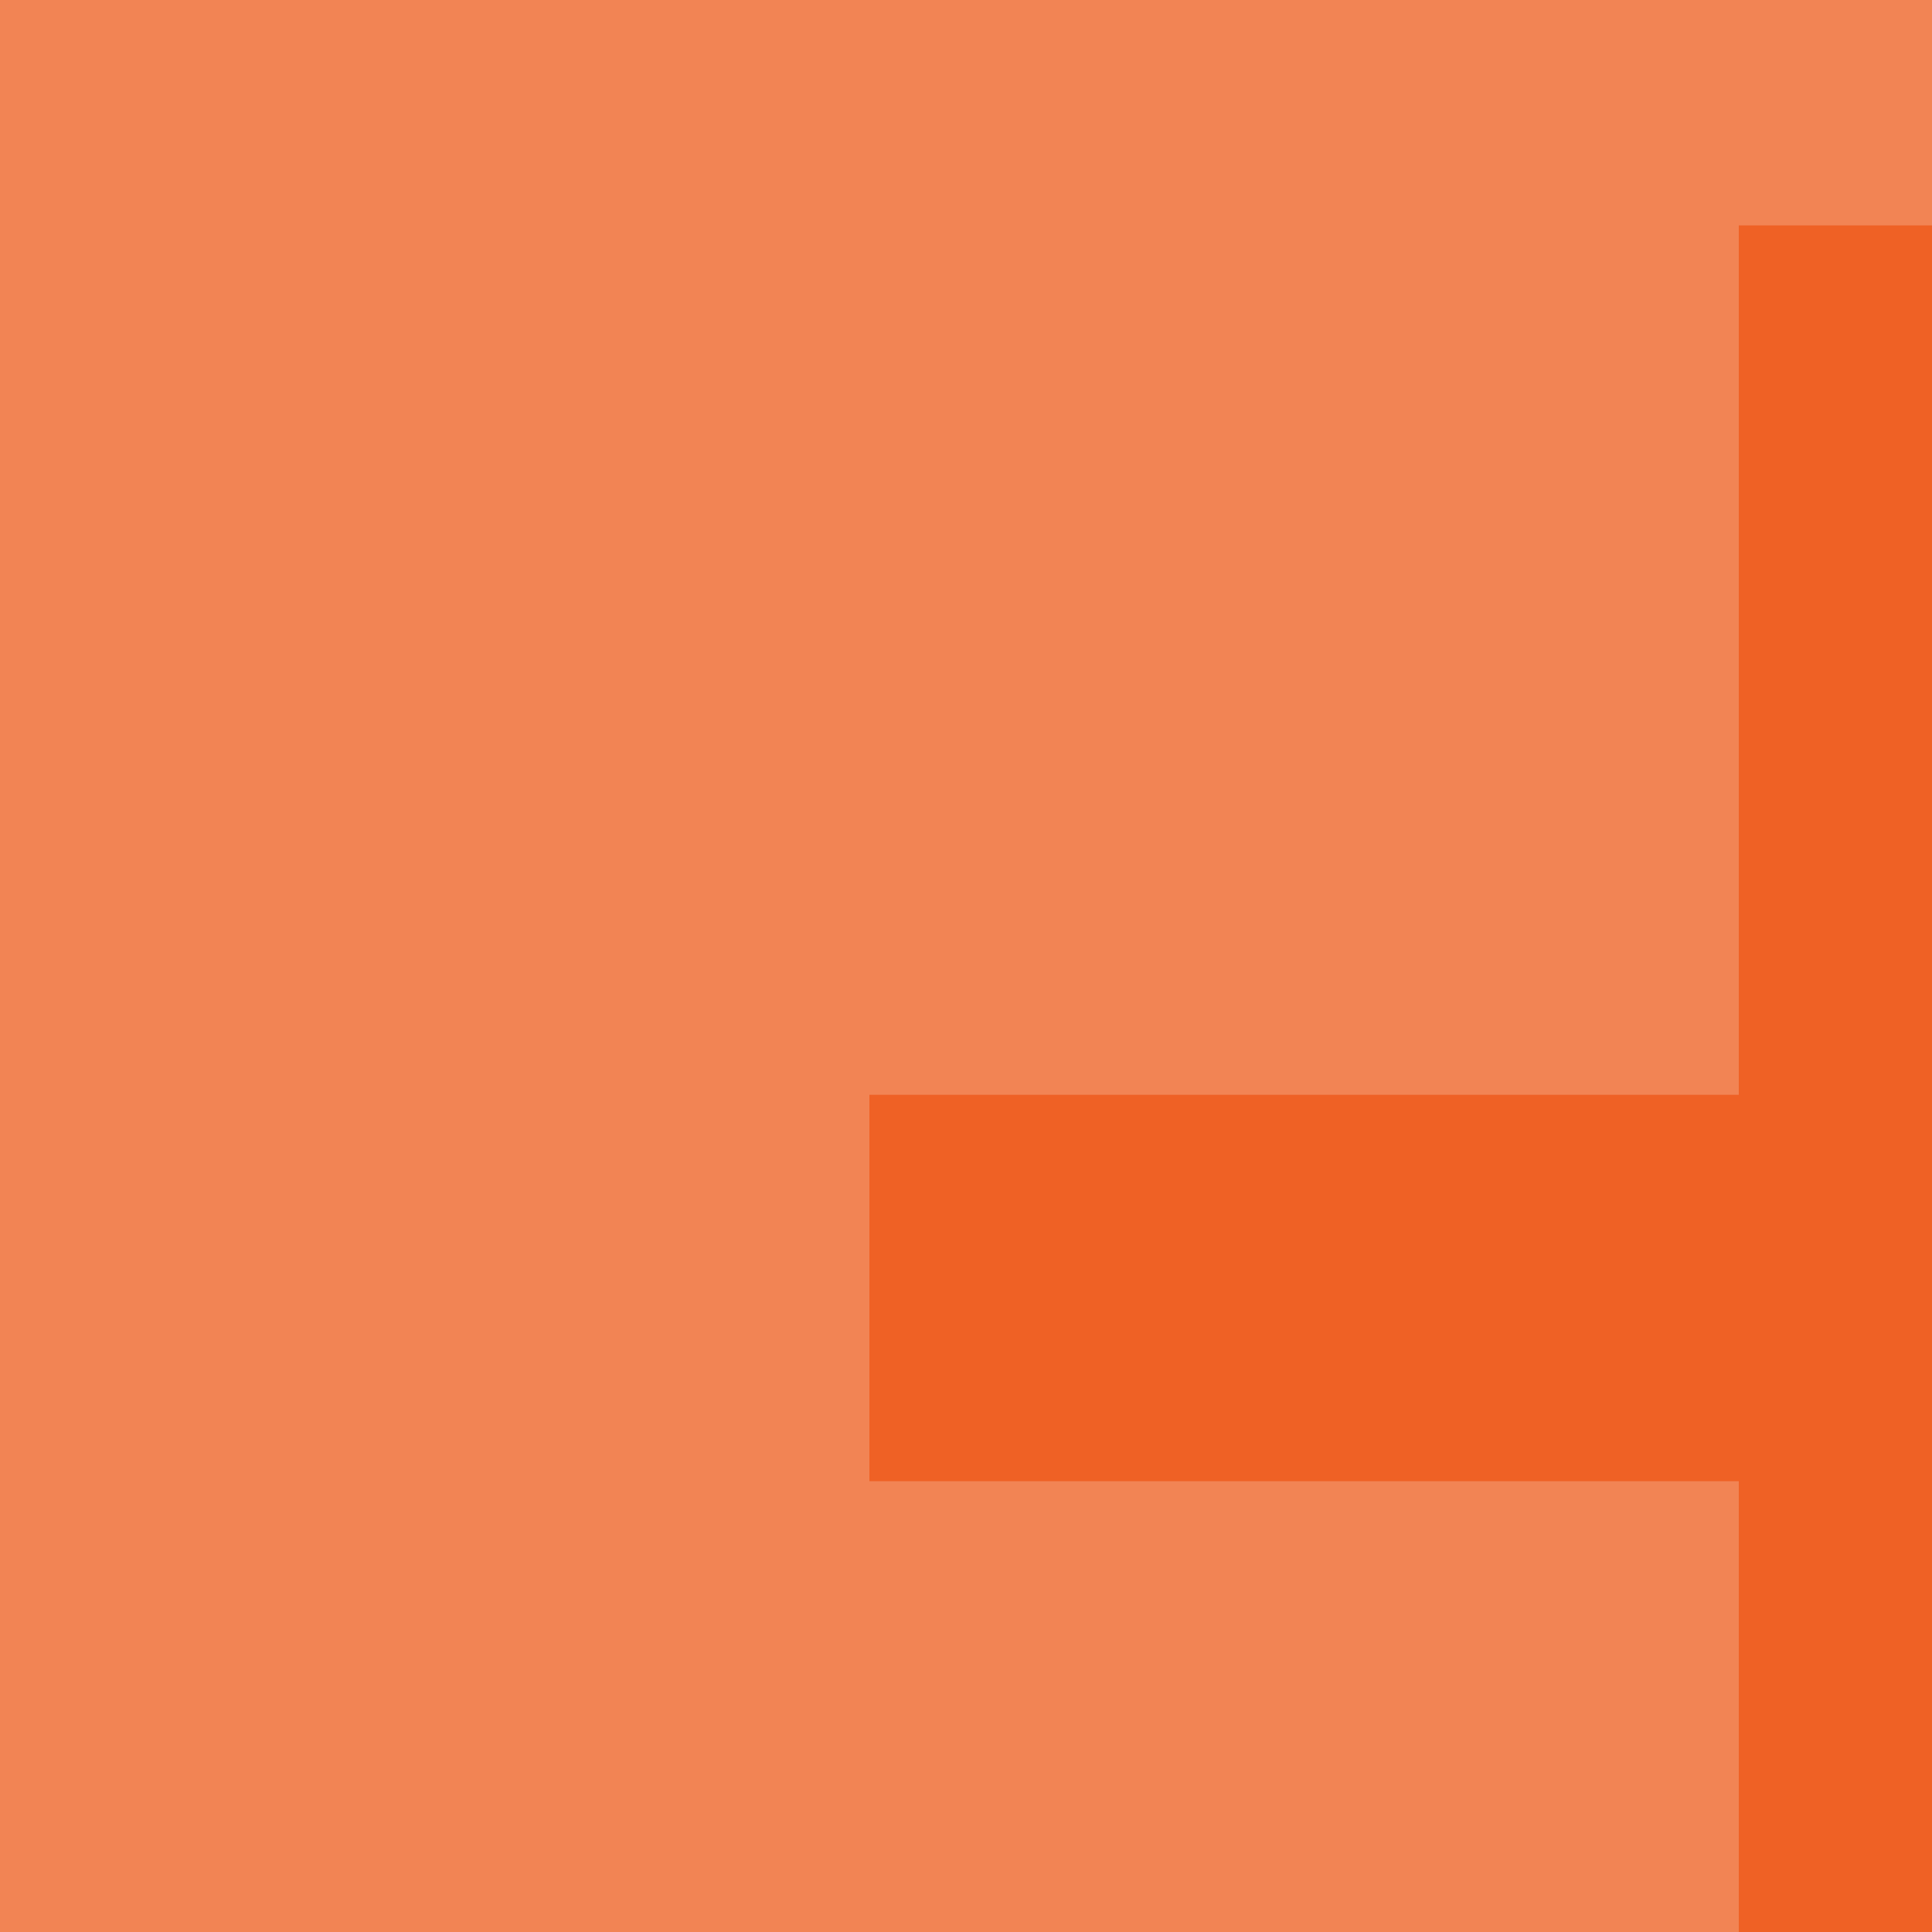
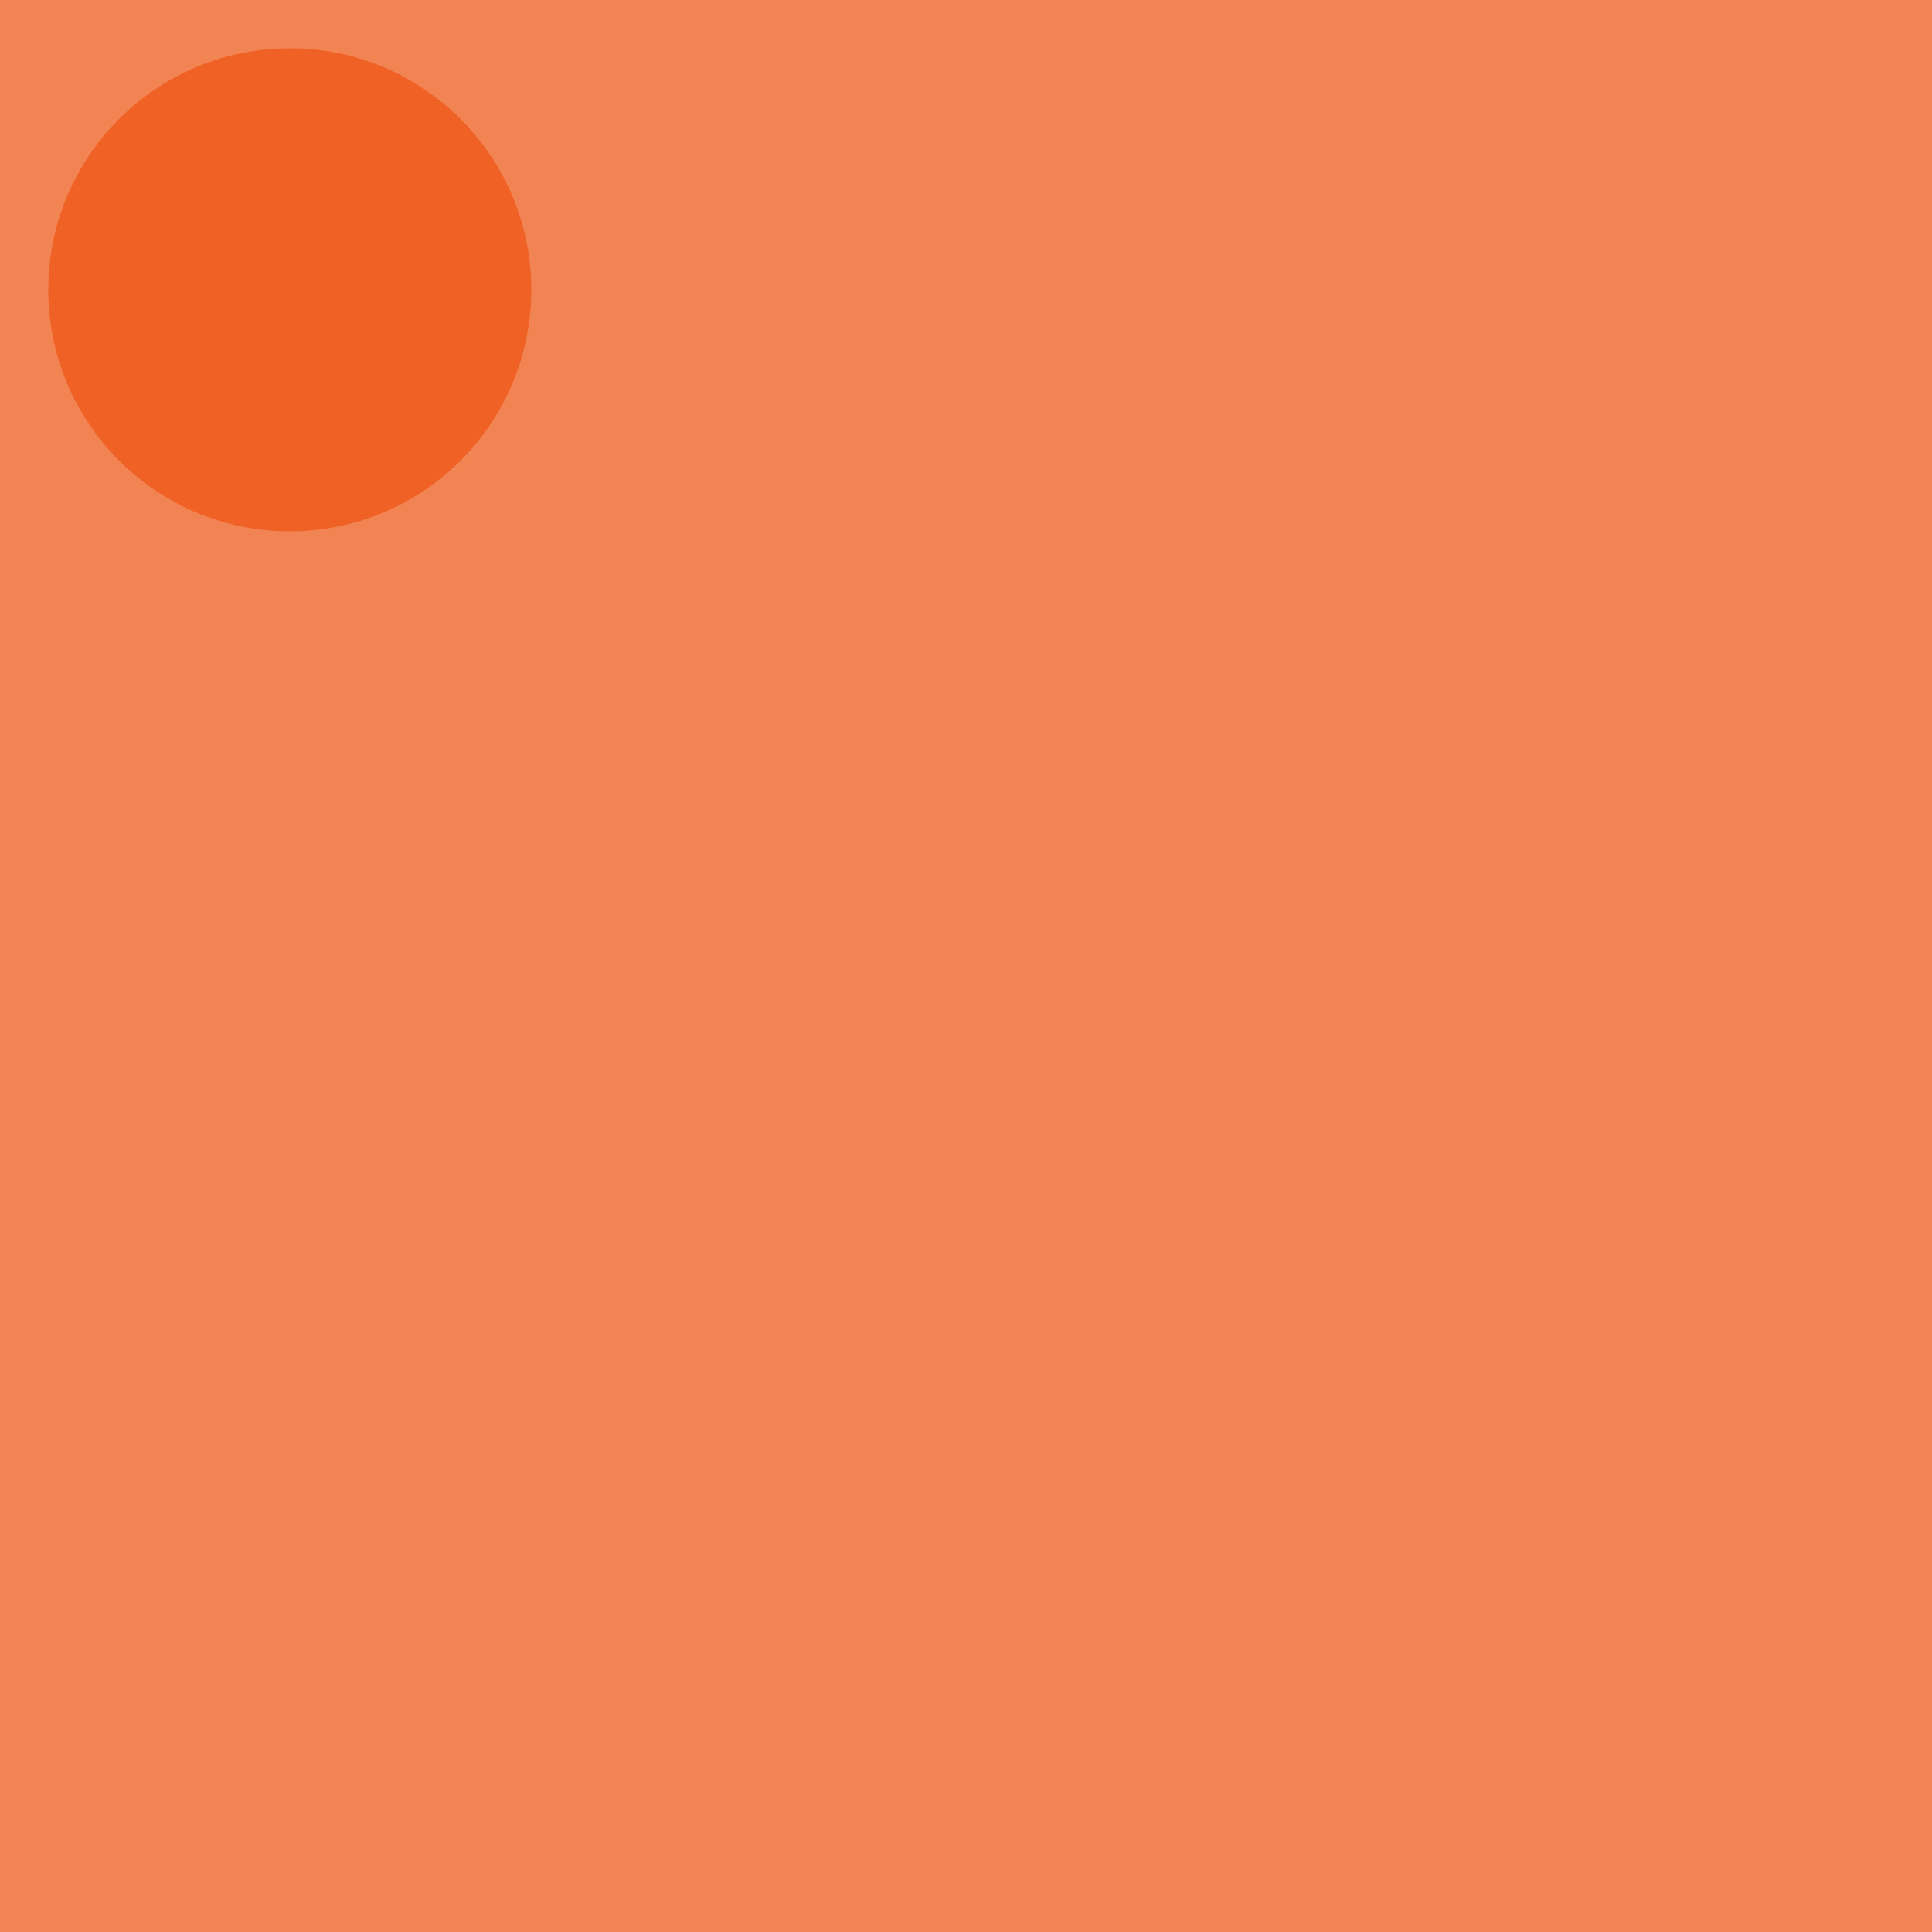
- <svg xmlns="http://www.w3.org/2000/svg" width="30" height="30" transform="scale(2)">
+ <svg xmlns="http://www.w3.org/2000/svg" width="40" height="40" transform="scale(1)">
  <rect x="0" y="0" width="100%" height="100%" fill="hsla(18, 86%, 64%, 1)" />
-   <path d="M3.25 10h13.5M10 3.25v13.5" transform="translate(5,0)" stroke-linecap="square" stroke-width="3" stroke="hsla(18, 86%, 54%, 1)" fill="none" />
+   <path d="M11 6a5 5 0 01-5 5 5 5 0 01-5-5 5 5 0 015-5 5 5 0 015 5" stroke-width="1" stroke="none" fill="hsla(18, 86%, 54%, 1)" />
</svg>
